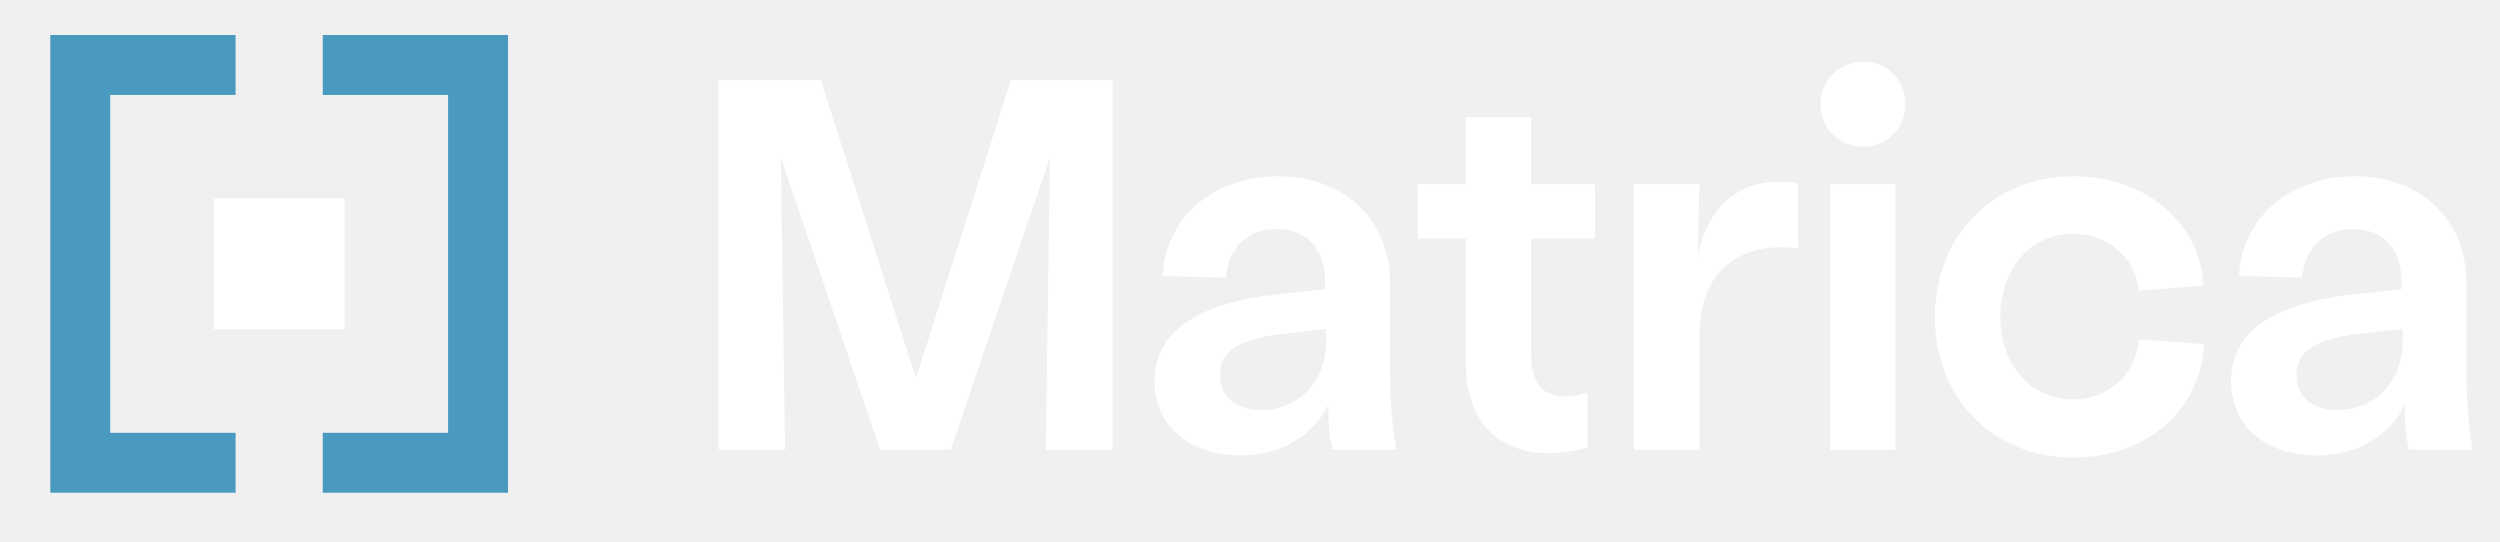
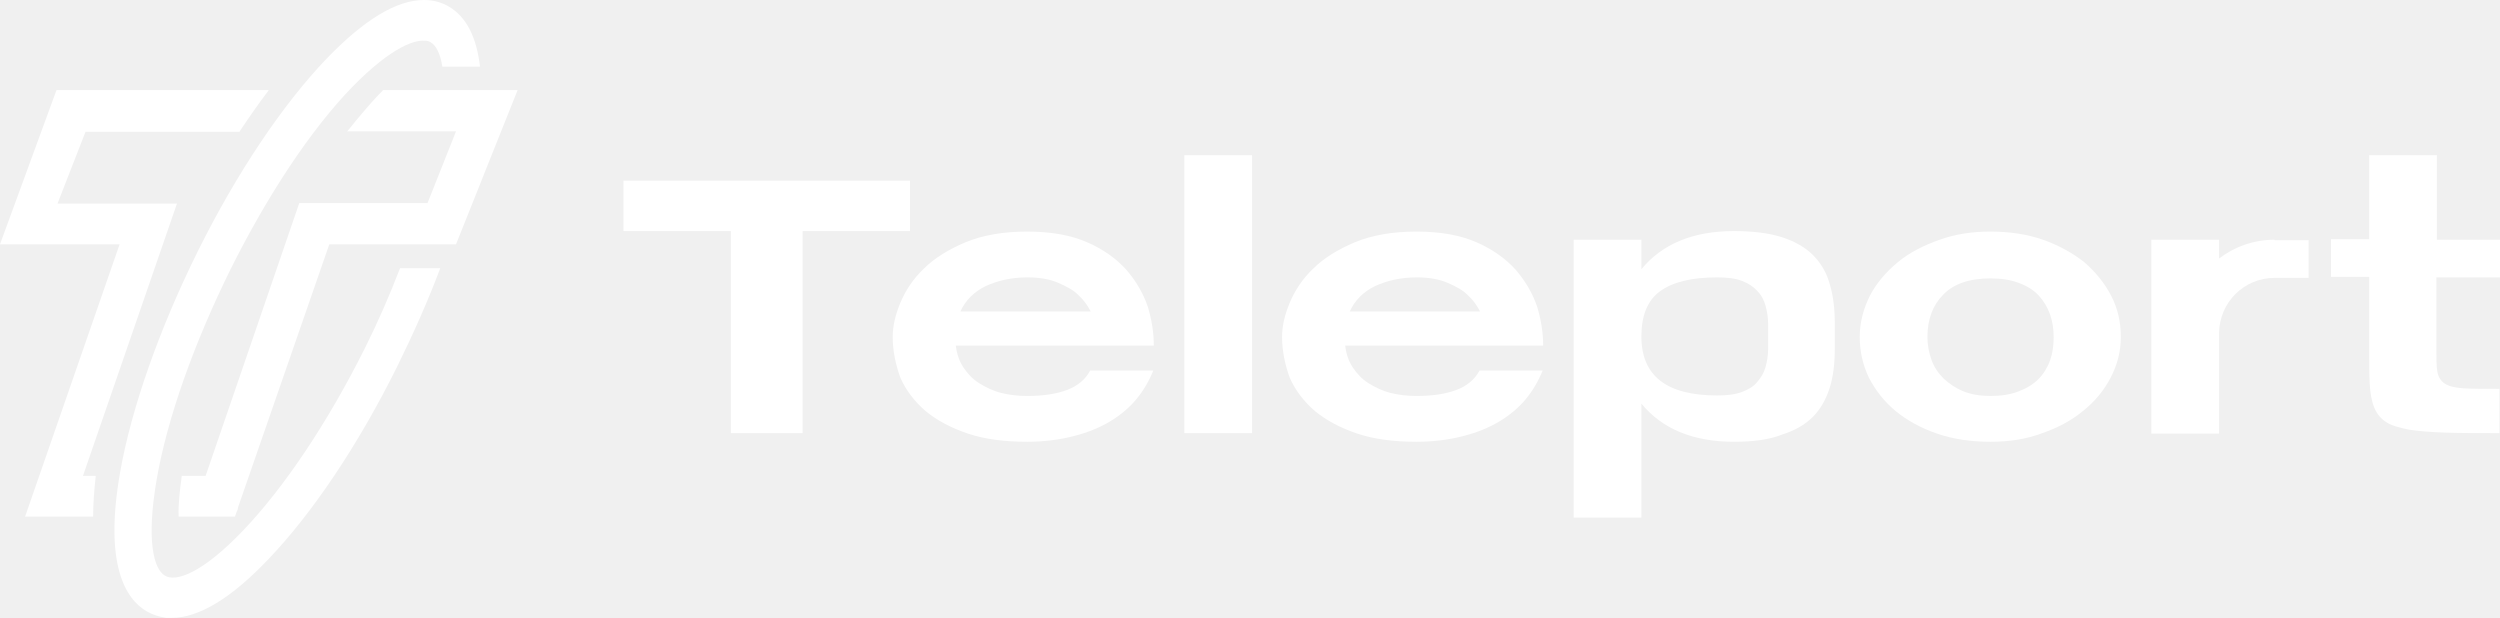
- <svg xmlns="http://www.w3.org/2000/svg" width="134" height="29" viewBox="0 0 134 29" fill="none">
-   <rect x="11.457" y="10.639" width="7.01" height="7.01" fill="white" />
-   <path d="M12.627 1.877V5.09H5.909V23.198H12.627V26.411H2.696V1.877H12.627Z" fill="#4A99BF" />
-   <path d="M17.3 26.411H27.23V1.877H17.3V5.09H24.017V23.198H17.3V26.411Z" fill="#4A99BF" />
-   <path d="M38.515 24.101H42.079L41.852 8.43L47.17 24.101H50.96L56.278 8.43L56.052 24.101H59.644V4.301H54.185L49.093 20.282L44.002 4.301H38.515V24.101Z" fill="white" />
-   <path d="M66.497 24.412C68.619 24.412 70.429 23.337 71.193 21.696C71.193 22.828 71.278 23.478 71.419 24.101H74.841C74.644 23.054 74.502 21.413 74.502 19.886V15.162C74.502 11.768 72.041 9.449 68.534 9.449C65.026 9.449 62.481 11.655 62.311 14.794L65.705 14.879C65.847 13.21 66.921 12.277 68.421 12.277C70.061 12.277 71.023 13.352 71.023 15.077V15.502L68.392 15.784C64.178 16.265 61.887 17.765 61.887 20.423C61.887 22.884 63.81 24.412 66.497 24.412ZM65.394 20.112C65.394 18.726 66.582 18.16 68.647 17.906L71.079 17.623V18.33C71.079 20.48 69.552 21.979 67.6 21.979C66.356 21.979 65.394 21.357 65.394 20.112Z" fill="white" />
-   <path d="M85.099 23.987L85.071 21.046C83.572 21.498 82.073 21.328 82.073 19.066V12.786H85.495V9.873H82.073V6.281H78.565V9.873H75.991V12.786H78.565V19.349C78.565 23.987 81.988 24.864 85.099 23.987Z" fill="white" />
-   <path d="M87.576 24.101H91.083V18.047C91.083 14.172 93.629 12.928 96.373 13.324V9.845C93.968 9.364 91.621 10.467 90.998 13.776L91.083 9.873H87.576V24.101Z" fill="white" />
-   <path d="M98.093 24.101H101.601V9.873H98.093V24.101ZM97.584 5.573C97.584 6.875 98.574 7.865 99.847 7.865C101.148 7.865 102.138 6.875 102.138 5.573C102.138 4.301 101.148 3.311 99.847 3.311C98.574 3.311 97.584 4.301 97.584 5.573Z" fill="white" />
-   <path d="M111.121 24.525C114.968 24.525 117.967 22.064 118.136 18.443L114.657 18.189C114.459 20.169 112.903 21.413 111.121 21.413C109.028 21.413 107.218 19.773 107.218 16.973C107.218 14.399 108.83 12.532 111.121 12.532C112.988 12.532 114.459 13.805 114.657 15.586L118.108 15.304C117.91 11.825 114.912 9.449 111.121 9.449C106.85 9.449 103.711 12.645 103.711 16.973C103.711 21.357 106.822 24.525 111.121 24.525Z" fill="white" />
-   <path d="M124.196 24.412C126.317 24.412 128.127 23.337 128.891 21.696C128.891 22.828 128.976 23.478 129.117 24.101H132.54C132.342 23.054 132.2 21.413 132.2 19.886V15.162C132.2 11.768 129.74 9.449 126.232 9.449C122.725 9.449 120.179 11.655 120.009 14.794L123.404 14.879C123.545 13.21 124.62 12.277 126.119 12.277C127.76 12.277 128.721 13.352 128.721 15.077V15.502L126.091 15.784C121.876 16.265 119.585 17.765 119.585 20.423C119.585 22.884 121.508 24.412 124.196 24.412ZM123.092 20.112C123.092 18.726 124.28 18.16 126.345 17.906L128.778 17.623V18.33C128.778 20.48 127.25 21.979 125.299 21.979C124.054 21.979 123.092 21.357 123.092 20.112Z" fill="white" />
+ <svg xmlns="http://www.w3.org/2000/svg" version="1.1" id="Layer_1" x="0px" y="0px" viewBox="0 0 491.2 121.4" style="enable-background:new 0 0 491.2 121.4;" xml:space="preserve">
+   <style type="text/css">
+ 	.st0{fill:#ffffff;}
+ </style>
+   <g>
+     <path class="st0" d="M178.8,35.5v9.9h-21.1v39.7h-14.1V45.4h-21.1v-9.9H178.8z" />
+     <path class="st0" d="M175.4,66.2c0-2.1,0.5-4.3,1.5-6.7c1-2.4,2.5-4.7,4.6-6.7c2.1-2.1,4.9-3.8,8.2-5.2c3.4-1.4,7.4-2.1,12.1-2.1   c4.7,0,8.6,0.7,11.8,2.1c3.2,1.4,5.7,3.2,7.7,5.4c1.9,2.2,3.3,4.6,4.2,7.2c0.8,2.6,1.2,5.2,1.2,7.7h-10.1h-28.8   c0.2,1.7,0.7,3.1,1.5,4.3c0.8,1.2,1.8,2.3,3.1,3.1c1.3,0.8,2.7,1.5,4.3,1.9s3.3,0.6,5.1,0.6c3.2,0,5.8-0.4,7.9-1.2   c2.1-0.8,3.6-2.1,4.5-3.8h12.4c-0.8,2-1.9,3.9-3.3,5.6c-1.4,1.7-3.2,3.2-5.2,4.4s-4.4,2.2-7.2,2.9c-2.7,0.7-5.8,1.1-9.1,1.1   c-4.4,0-8.3-0.5-11.6-1.6c-3.3-1.1-6.1-2.6-8.3-4.4c-2.2-1.9-3.9-4.1-5-6.6C176,71.7,175.4,69,175.4,66.2z M201.9,54.5   c-3.1,0-5.8,0.6-8.2,1.7c-2.3,1.1-4,2.8-5,5h25.6c-0.6-1.2-1.4-2.3-2.5-3.3c-0.9-0.9-2.2-1.6-3.8-2.3   C206.4,54.9,204.4,54.5,201.9,54.5z" />
+     <path class="st0" d="M232.7,85.2V30.5H246v54.6H232.7z" />
+     <path class="st0" d="M251.9,66.2c0-2.1,0.5-4.3,1.5-6.7c1-2.4,2.5-4.7,4.6-6.7c2.1-2.1,4.9-3.8,8.2-5.2c3.4-1.4,7.4-2.1,12.1-2.1   c4.7,0,8.6,0.7,11.8,2.1c3.2,1.4,5.7,3.2,7.7,5.4c1.9,2.2,3.3,4.6,4.2,7.2c0.8,2.6,1.2,5.2,1.2,7.7h-10.1h-28.8   c0.2,1.7,0.7,3.1,1.5,4.3c0.8,1.2,1.8,2.3,3.1,3.1c1.3,0.8,2.7,1.5,4.3,1.9c1.6,0.4,3.3,0.6,5.1,0.6c3.2,0,5.8-0.4,7.9-1.2   c2.1-0.8,3.6-2.1,4.5-3.8h12.4c-0.8,2-1.9,3.9-3.3,5.6c-1.4,1.7-3.2,3.2-5.2,4.4s-4.4,2.2-7.2,2.9c-2.7,0.7-5.8,1.1-9.1,1.1   c-4.4,0-8.3-0.5-11.6-1.6c-3.3-1.1-6.1-2.6-8.3-4.4c-2.2-1.9-3.9-4.1-5-6.6C252.5,71.7,251.9,69,251.9,66.2z M278.4,54.5   c-3.1,0-5.8,0.6-8.2,1.7c-2.3,1.1-4,2.8-5,5h25.6c-0.6-1.2-1.4-2.3-2.5-3.3c-0.9-0.9-2.2-1.6-3.8-2.3   C282.9,54.9,280.9,54.5,278.4,54.5z" />
+     <path class="st0" d="M340.7,86.8c-8,0-14.1-2.5-18.2-7.5v22.4h-13.3V47.1h13.3v5.8c4.1-5,10.2-7.5,18.2-7.5c3.7,0,6.9,0.4,9.4,1.2   c2.5,0.8,4.6,2,6.1,3.5c1.6,1.6,2.7,3.5,3.3,5.7c0.7,2.3,1,4.9,1,7.7v5c0,2.9-0.3,5.5-1,7.7c-0.7,2.2-1.8,4.2-3.3,5.7   c-1.6,1.6-3.6,2.7-6.1,3.5C347.6,86.4,344.4,86.8,340.7,86.8z M337.4,77.7c2,0,3.6-0.2,4.9-0.7s2.3-1.1,3-2   c0.7-0.8,1.3-1.8,1.6-2.9c0.3-1.1,0.5-2.3,0.5-3.5v-5c0-1.2-0.2-2.4-0.5-3.5c-0.3-1.1-0.8-2.1-1.6-2.9c-0.7-0.8-1.7-1.5-3-2   s-2.9-0.7-4.9-0.7c-5,0-8.7,0.9-11.2,2.7c-2.5,1.8-3.7,4.8-3.7,8.9C322.5,73.9,327.5,77.7,337.4,77.7z" />
+     <path class="st0" d="M391.1,86.8c-3.8,0-7.3-0.5-10.5-1.6s-5.9-2.6-8.1-4.4c-2.3-1.9-4-4.1-5.3-6.6c-1.2-2.5-1.8-5.2-1.8-8   s0.7-5.5,2-8.1c1.3-2.5,3.2-4.7,5.5-6.6c2.3-1.9,5.1-3.3,8.2-4.4c3.1-1.1,6.4-1.6,9.9-1.6c3.8,0,7.2,0.5,10.4,1.6   c3.1,1.1,5.8,2.6,8.1,4.4c2.2,1.9,4,4.1,5.3,6.6c1.3,2.5,1.9,5.2,1.9,8.1s-0.7,5.5-2,8c-1.3,2.5-3.1,4.7-5.5,6.6   c-2.3,1.9-5,3.3-8.2,4.4C398,86.3,394.7,86.8,391.1,86.8z M378.7,66.2c0,1.6,0.3,3.1,0.8,4.5c0.5,1.4,1.3,2.6,2.4,3.7   c1.1,1,2.4,1.9,3.9,2.5c1.5,0.6,3.3,0.9,5.3,0.9c2.1,0,4-0.3,5.5-0.9c1.6-0.6,2.9-1.4,3.9-2.4c1-1,1.8-2.3,2.3-3.7   c0.5-1.4,0.7-2.9,0.7-4.5c0-1.6-0.2-3.1-0.7-4.5c-0.5-1.4-1.2-2.6-2.2-3.7c-1-1.1-2.3-1.9-3.9-2.5c-1.6-0.6-3.4-0.9-5.6-0.9   c-4.2,0-7.3,1.1-9.3,3.2C379.8,59.9,378.7,62.7,378.7,66.2z" />
+     <path class="st0" d="M478.8,54.5h12.4v-7.4h-12.4v0V30.5h-13.3v16.5v0h-7.5v7.4h7.5v0v14.1c0,2.7,0,5,0.1,6.9   c0.1,1.9,0.4,3.5,0.9,4.7c0.5,1.2,1.3,2.2,2.3,2.8c1,0.7,2.5,1.1,4.4,1.5c1.9,0.3,4.3,0.5,7.2,0.6c2.9,0.1,6.5,0.1,10.7,0.1v-8.7   c-3,0-5.4,0-7-0.1c-1.7-0.1-2.9-0.4-3.7-0.9c-0.8-0.5-1.3-1.3-1.5-2.3c-0.2-1.1-0.2-2.6-0.2-4.5V54.5L478.8,54.5z" />
+     <path class="st0" d="M446.9,47.1c-4.1,0-7.9,1.4-10.9,3.7v-3.7h-13.3v38.1H436V67.8v-2.4c0.1-6,4.9-10.8,10.9-10.8h6.7v-7.4H446.9z   " />
+     <path class="st0" d="M16.3,93.5h2.5l0,0.1c-0.3,2.8-0.5,5.4-0.5,7.8l0,0.1H4.9l0.1-0.2L23.5,48H0l11.1-30.3h41.7L52.6,18   c-1.9,2.5-3.7,5.1-5.5,7.8l0,0.1H16.8l-5.5,14.1h23.5l-0.1,0.2L16.3,93.5z M75.2,17.8l-0.1,0.1c-0.2,0.2-0.4,0.4-0.6,0.6   c-2,2.1-4,4.5-6.1,7.1l-0.2,0.2l21.4,0l-5.6,14.1l-25.2,0L40.4,93.5h-4.7l0,0.1c-0.4,3-0.7,5.6-0.6,7.8l0,0.1l11.1,0l0-0.1   c0.3-0.8,0.3-0.9,0.5-1.3l0.1-0.5L64.7,48h24.9l12.1-30.3H75.2z M71.7,68.4C64.4,83,55.9,95.7,47.8,104.2   c-8.1,8.5-13.3,10.2-15.4,8.9c-2.2-1.3-3.7-6.9-1.6-19c2.1-12,7.3-26.6,14.5-41.2c7.3-14.6,15.7-27.3,23.8-35.7   C77.4,8.7,81.8,7.9,83.3,8l0.2,0c0.4,0,0.8,0.1,1.1,0.3c1.1,0.6,1.9,2.3,2.3,4.7l0,0.1h7.4l0-0.1c-0.7-5.8-2.7-9.7-6.1-11.7   C86.7,0.4,85,0,83.3,0c-5.4,0-11.8,3.9-19.2,11.6c-8.6,9-17.6,22.4-25.2,37.7c-7.5,15.1-13.1,30.9-15.3,43.5   c-3.2,18.2,1.1,24.9,5.2,27.3c1.2,0.7,2.5,1.1,3.9,1.3c0.2,0,0.4,0,0.5,0c0.2,0,0.3,0,0.5,0c5.4,0,11.8-3.9,19.1-11.6   c8.6-9,17.6-22.4,25.2-37.7c3.2-6.5,6.1-13,8.5-19.4h-7.9C76.6,57.9,74.3,63.2,71.7,68.4z" />
+   </g>
</svg>
